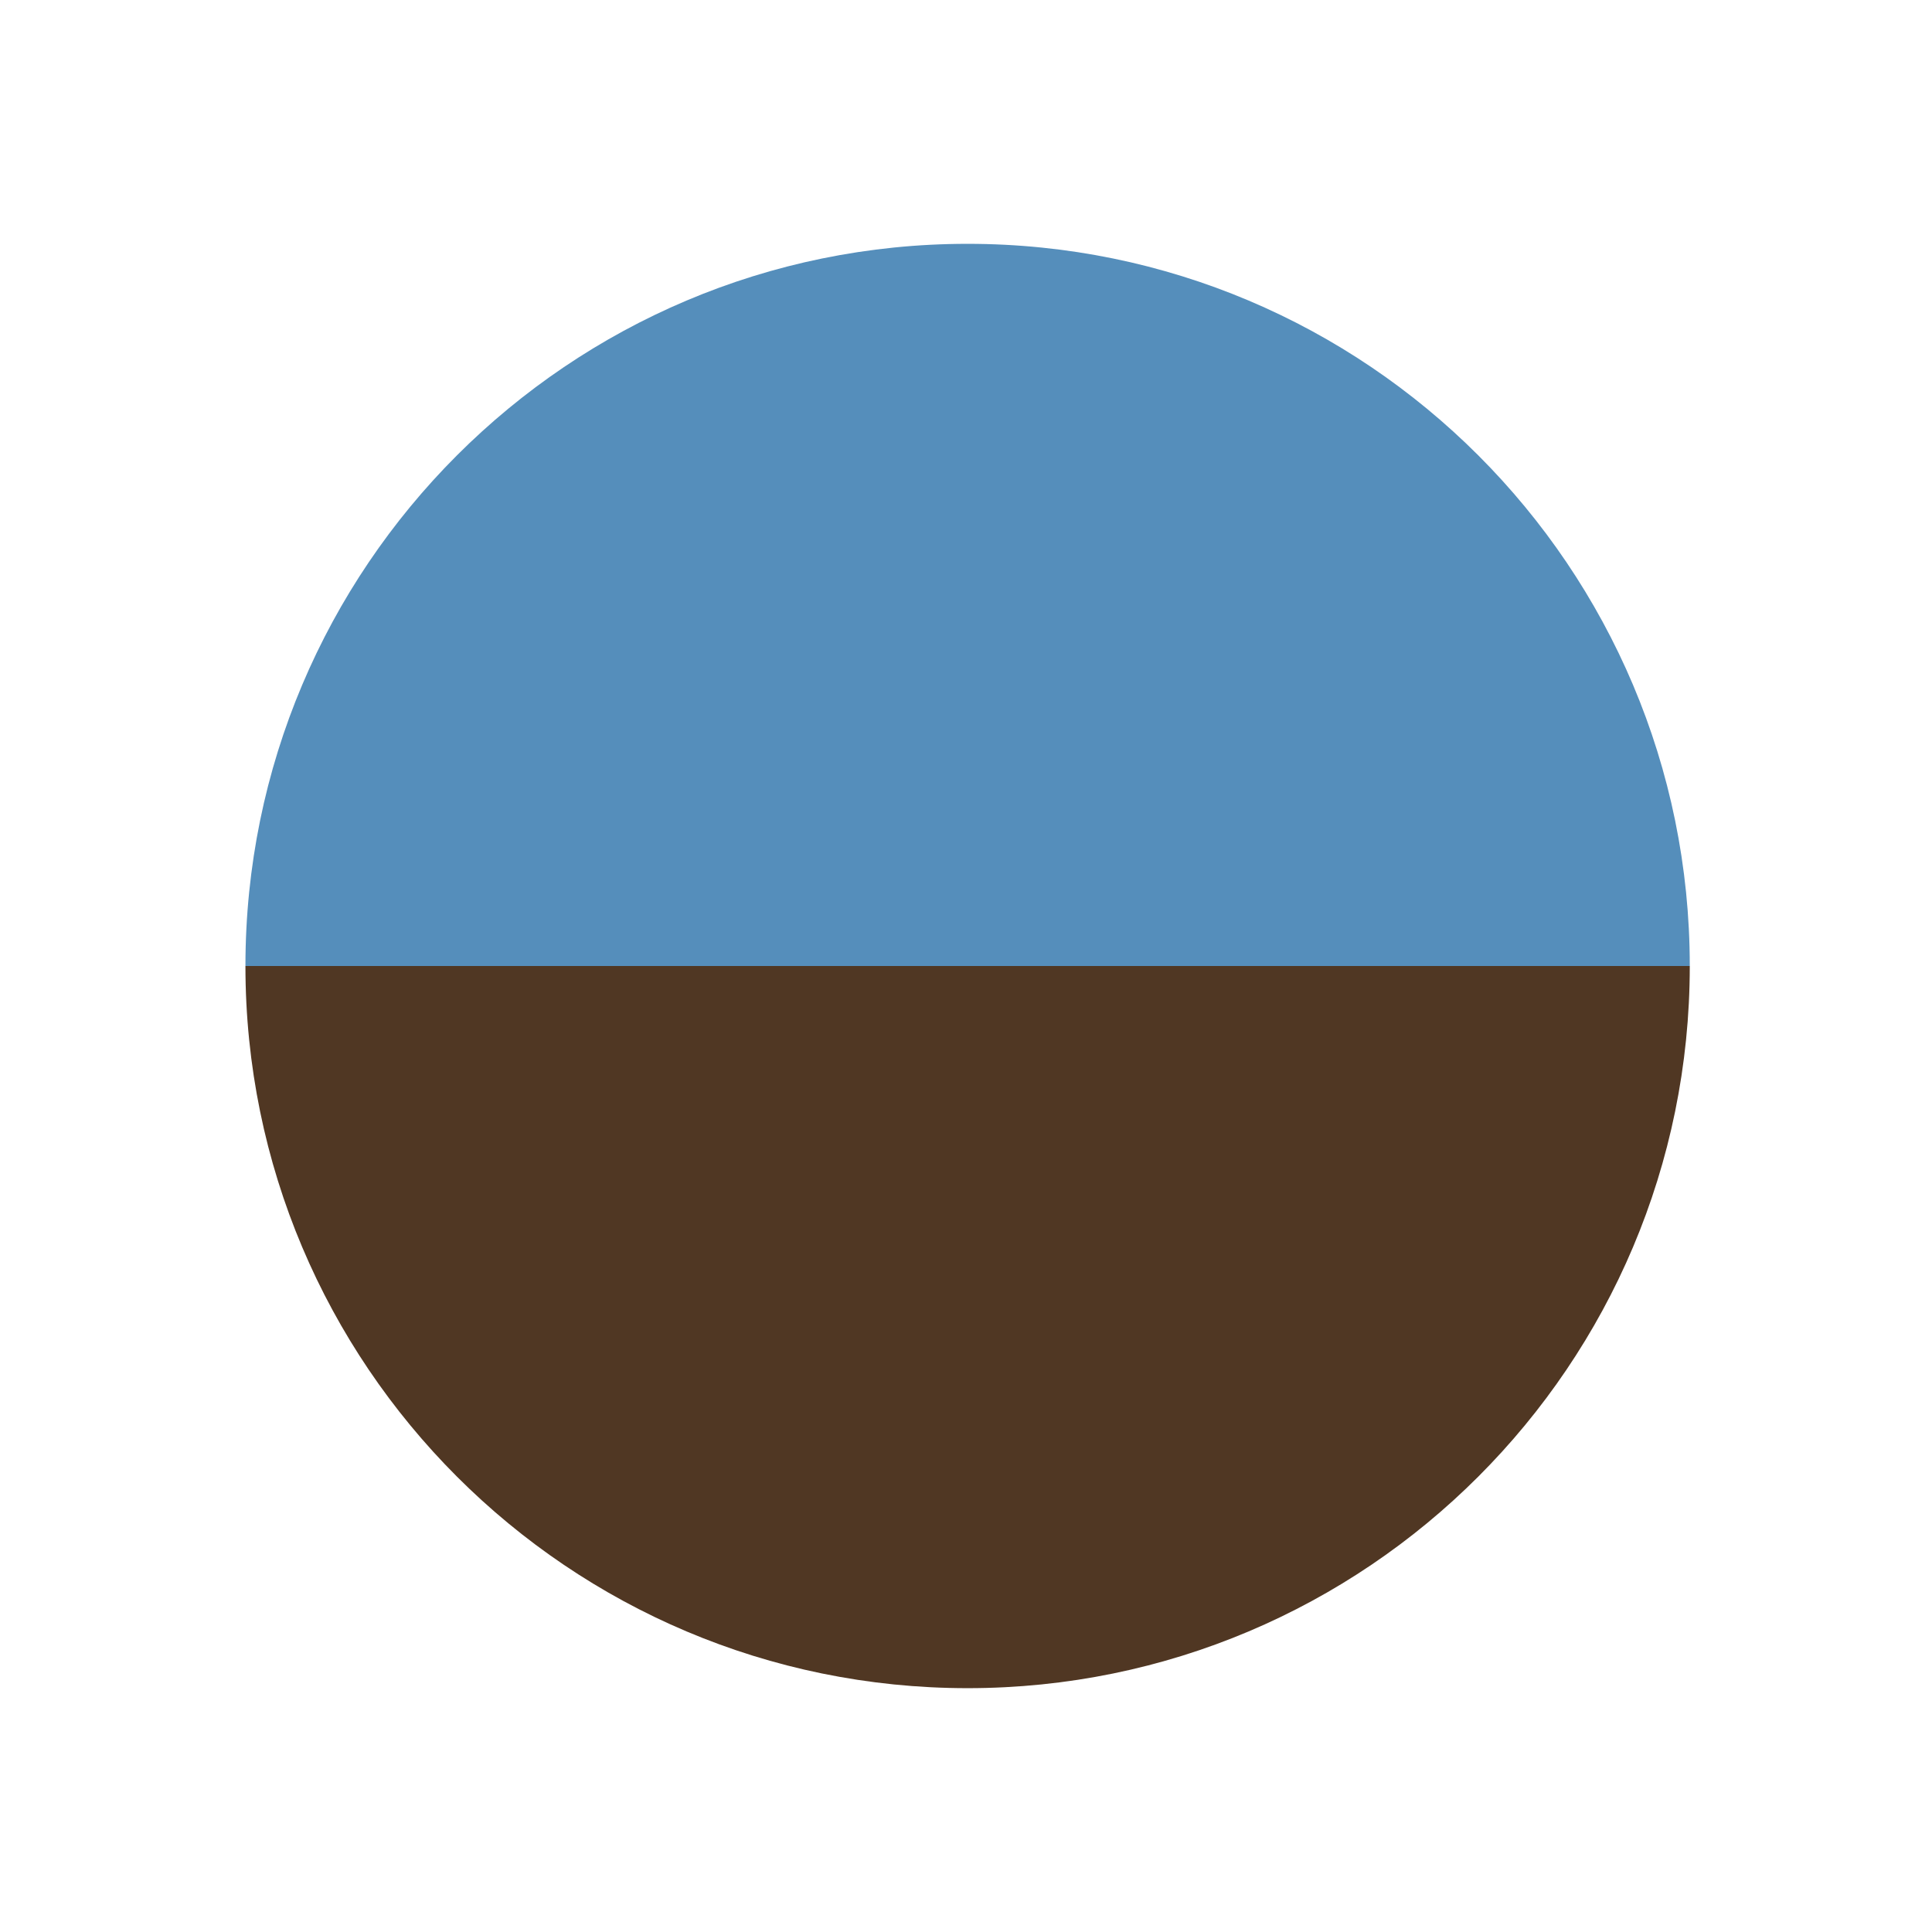
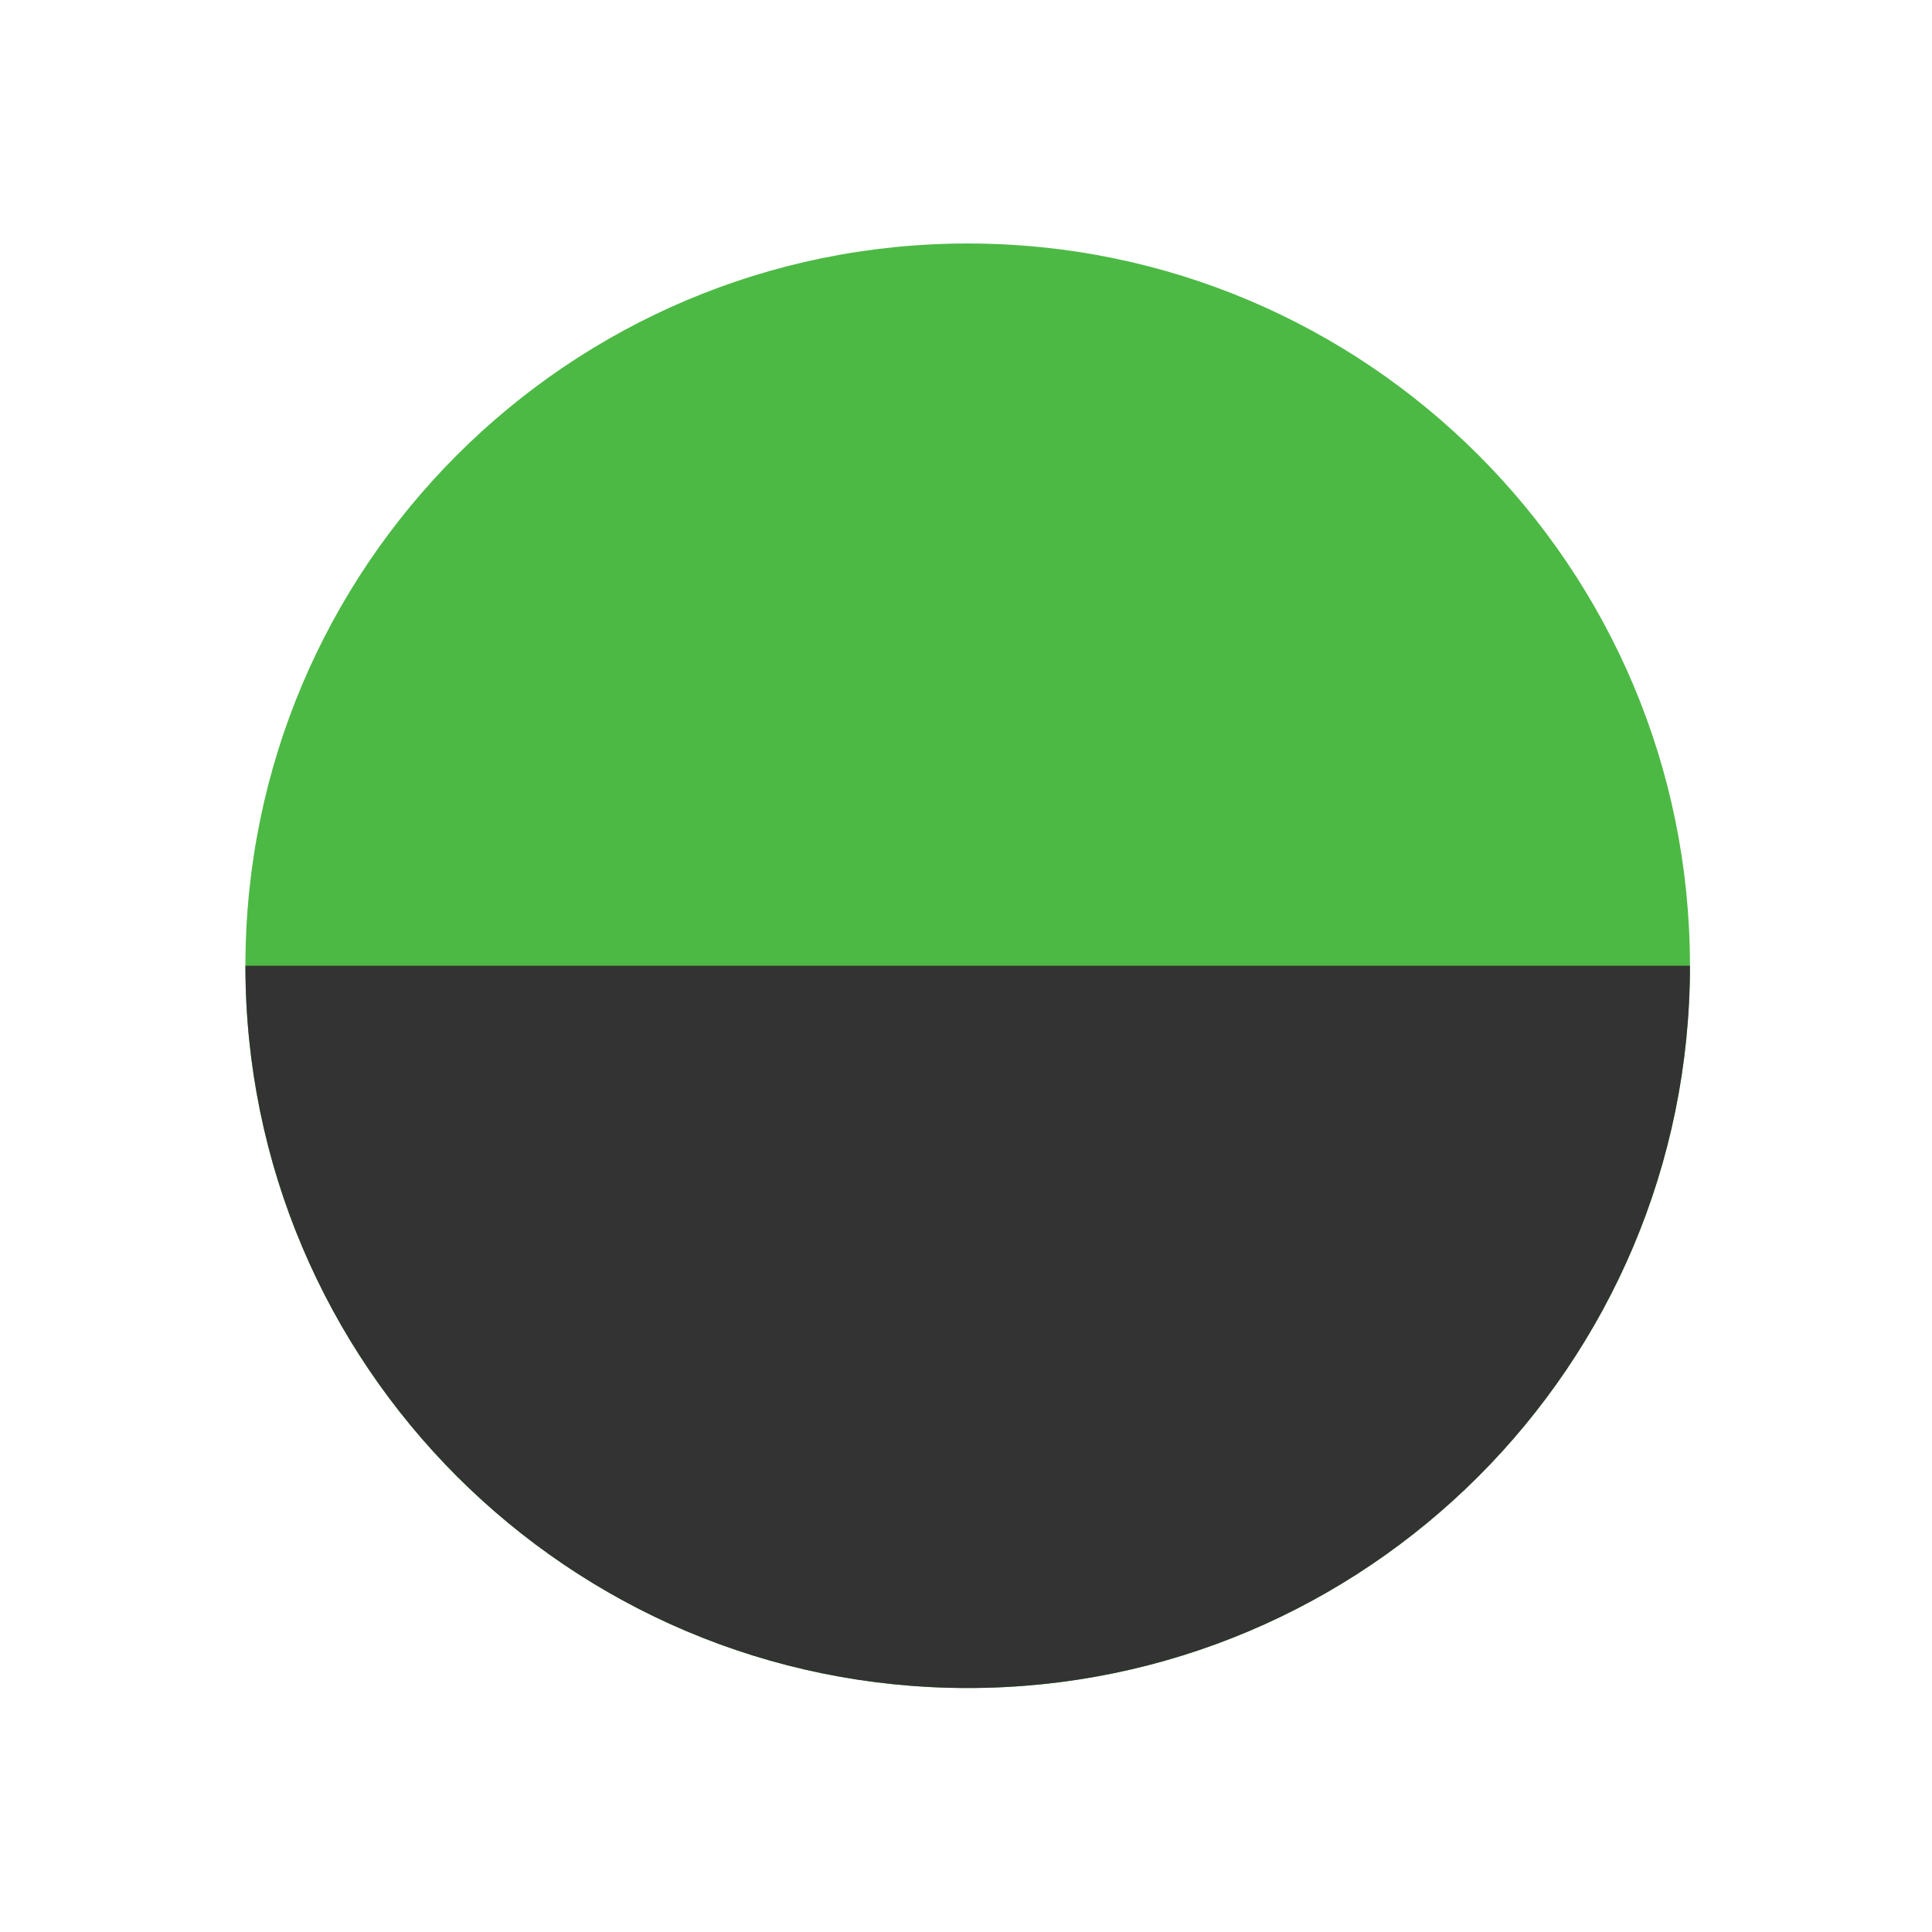
- <svg xmlns="http://www.w3.org/2000/svg" version="1.1" x="0px" y="0px" width="400.667px" height="400.666px" viewBox="0 0 400.667 400.666" enable-background="new 0 0 400.667 400.666" xml:space="preserve">
-   <linearGradient id="backHorizon_1_" gradientUnits="userSpaceOnUse" x1="200.667" y1="350.099" x2="200.667" y2="50.566">
-     <stop offset="0.5" style="stop-color:#503723" />
-     <stop offset="0.5" style="stop-color:#558EBB" />
-   </linearGradient>
-   <circle id="backHorizon" fill="url(#backHorizon_1_)" cx="200.667" cy="200.333" r="149.767" />
+ <svg xmlns="http://www.w3.org/2000/svg" version="1.1" id="Layer_1" x="0px" y="0px" viewBox="0 0 400.7 400.7" style="enable-background:new 0 0 400.7 400.7;" xml:space="preserve">
+   <style type="text/css">
+ 	.st0{fill:#4CB944;}
+ 	.st1{fill:#333333;}
+ </style>
+   <circle id="backHorizon" class="st0" cx="200.7" cy="200.3" r="149.8" />
+   <path class="st1" d="M200.7,350.1c82.7,0,149.8-67.1,149.8-149.8H50.9C50.9,283,118,350.1,200.7,350.1z" />
</svg>
